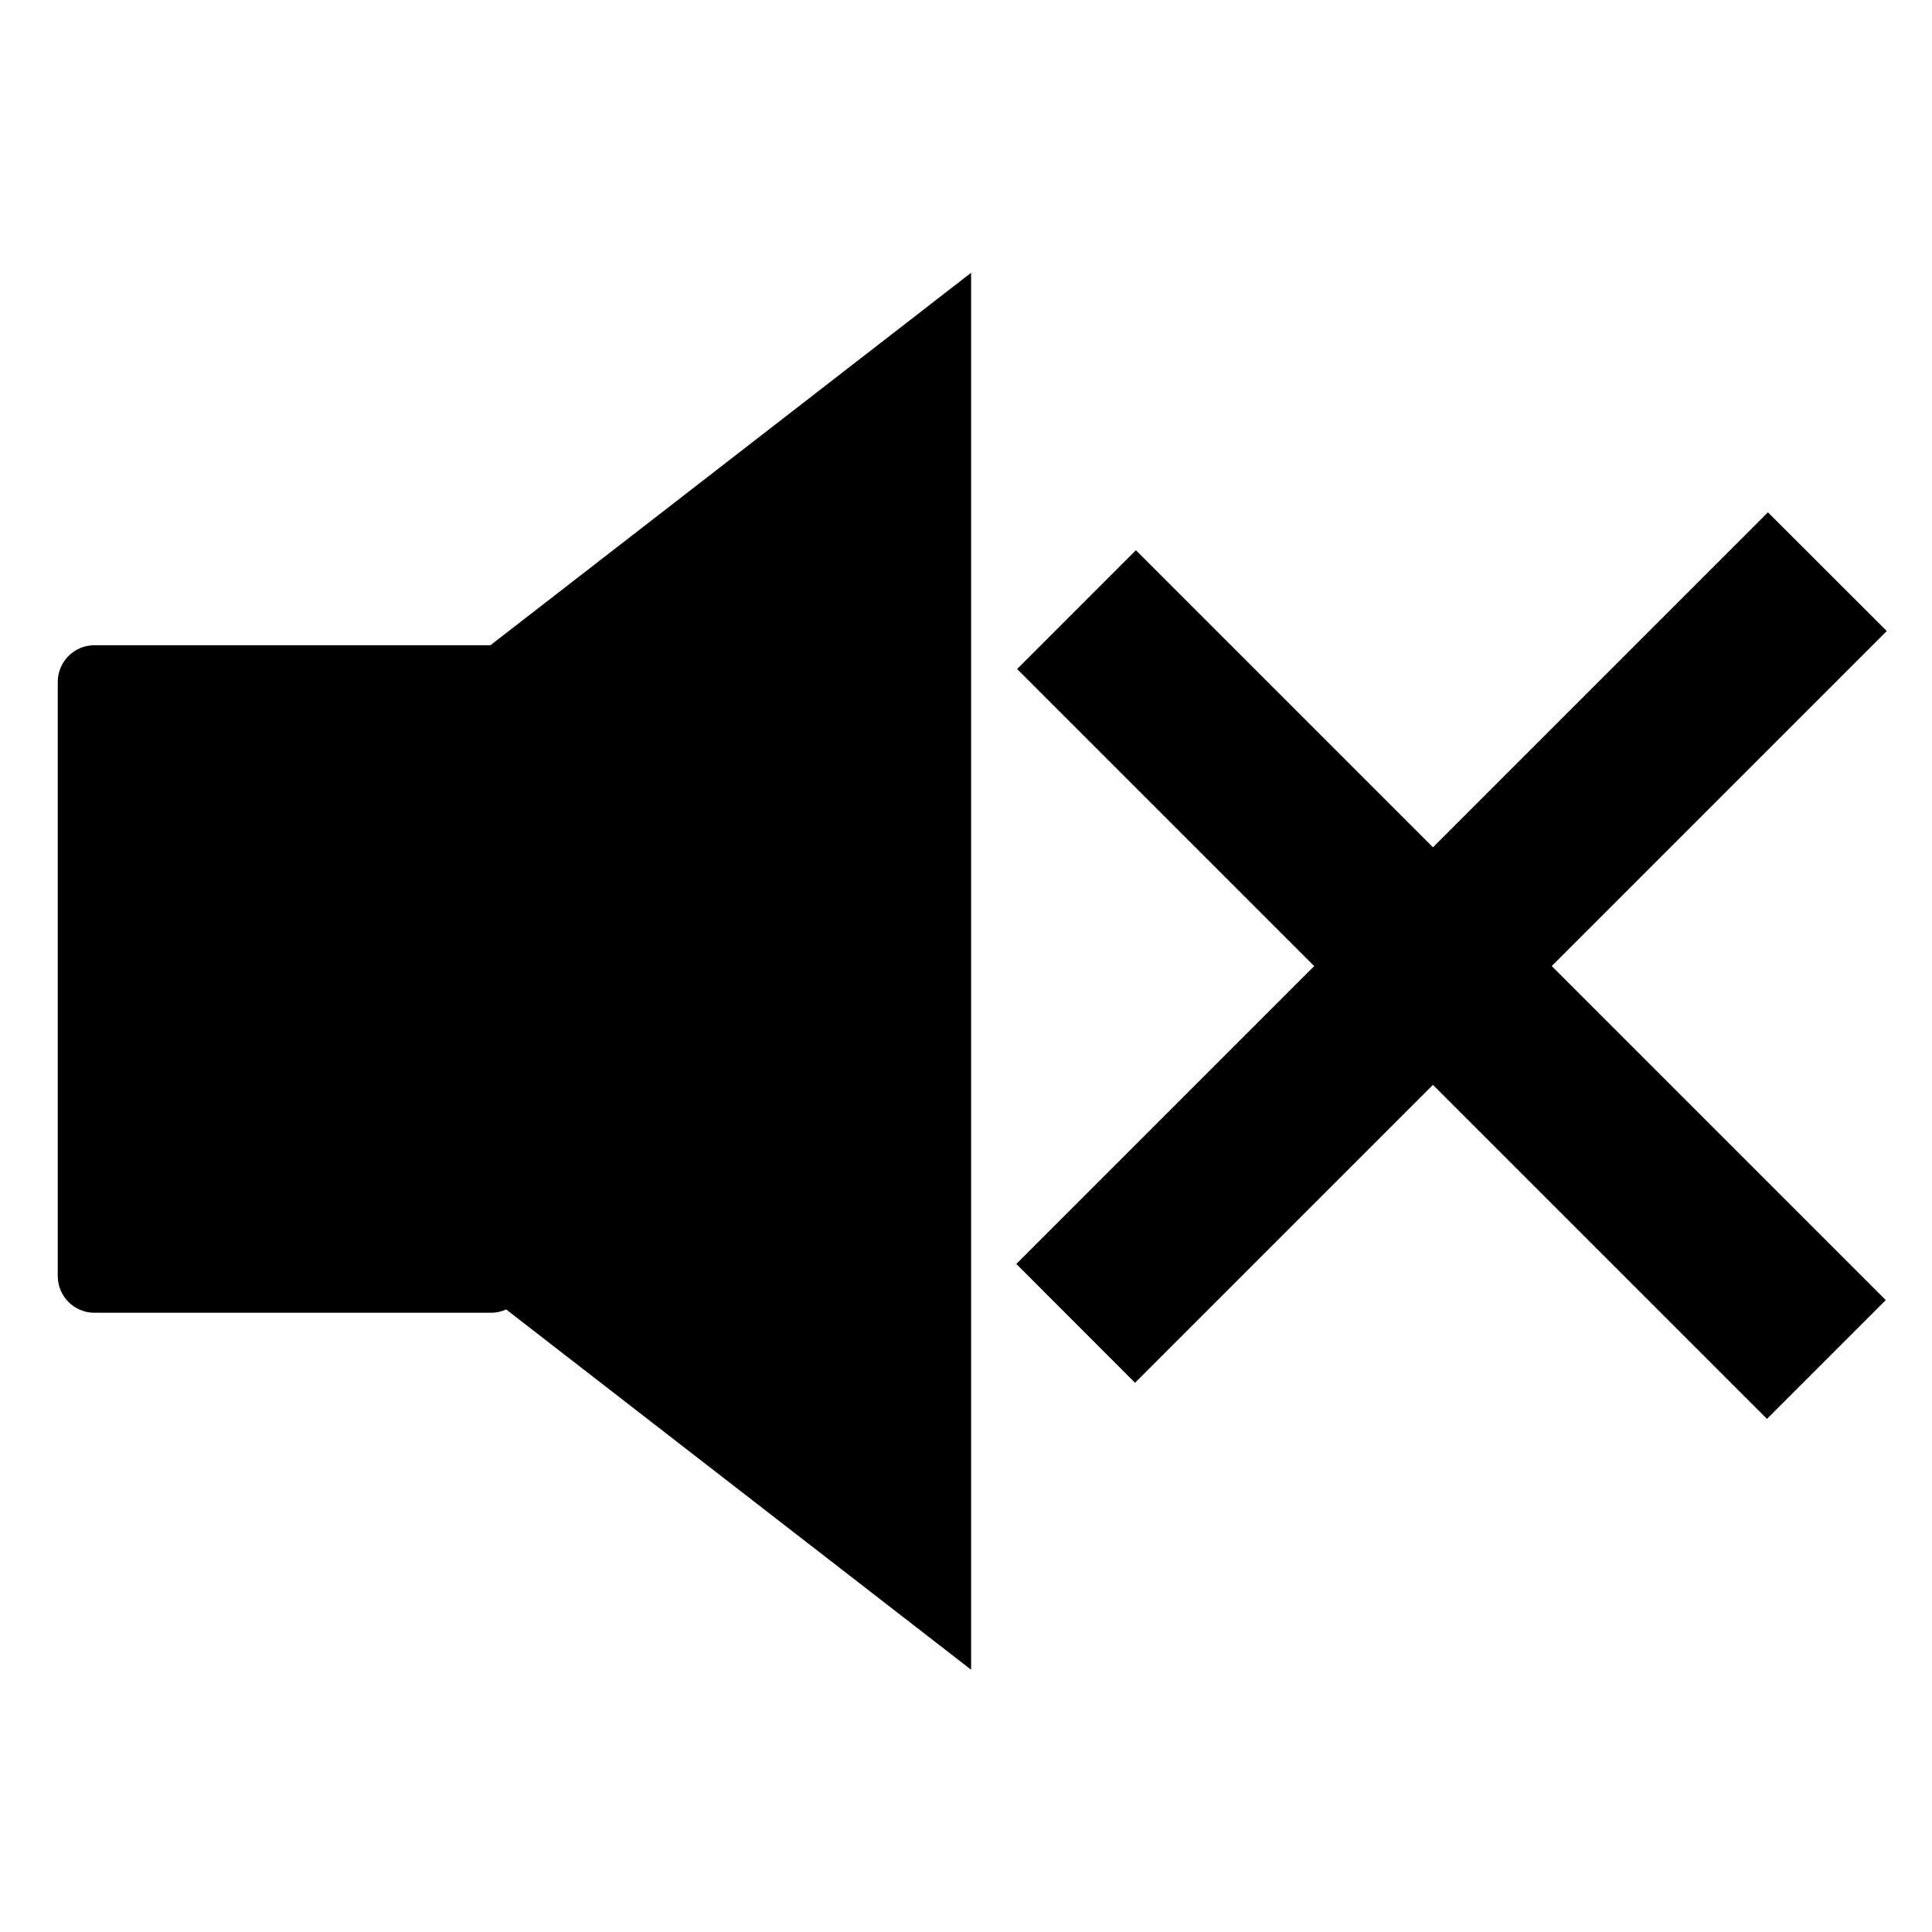
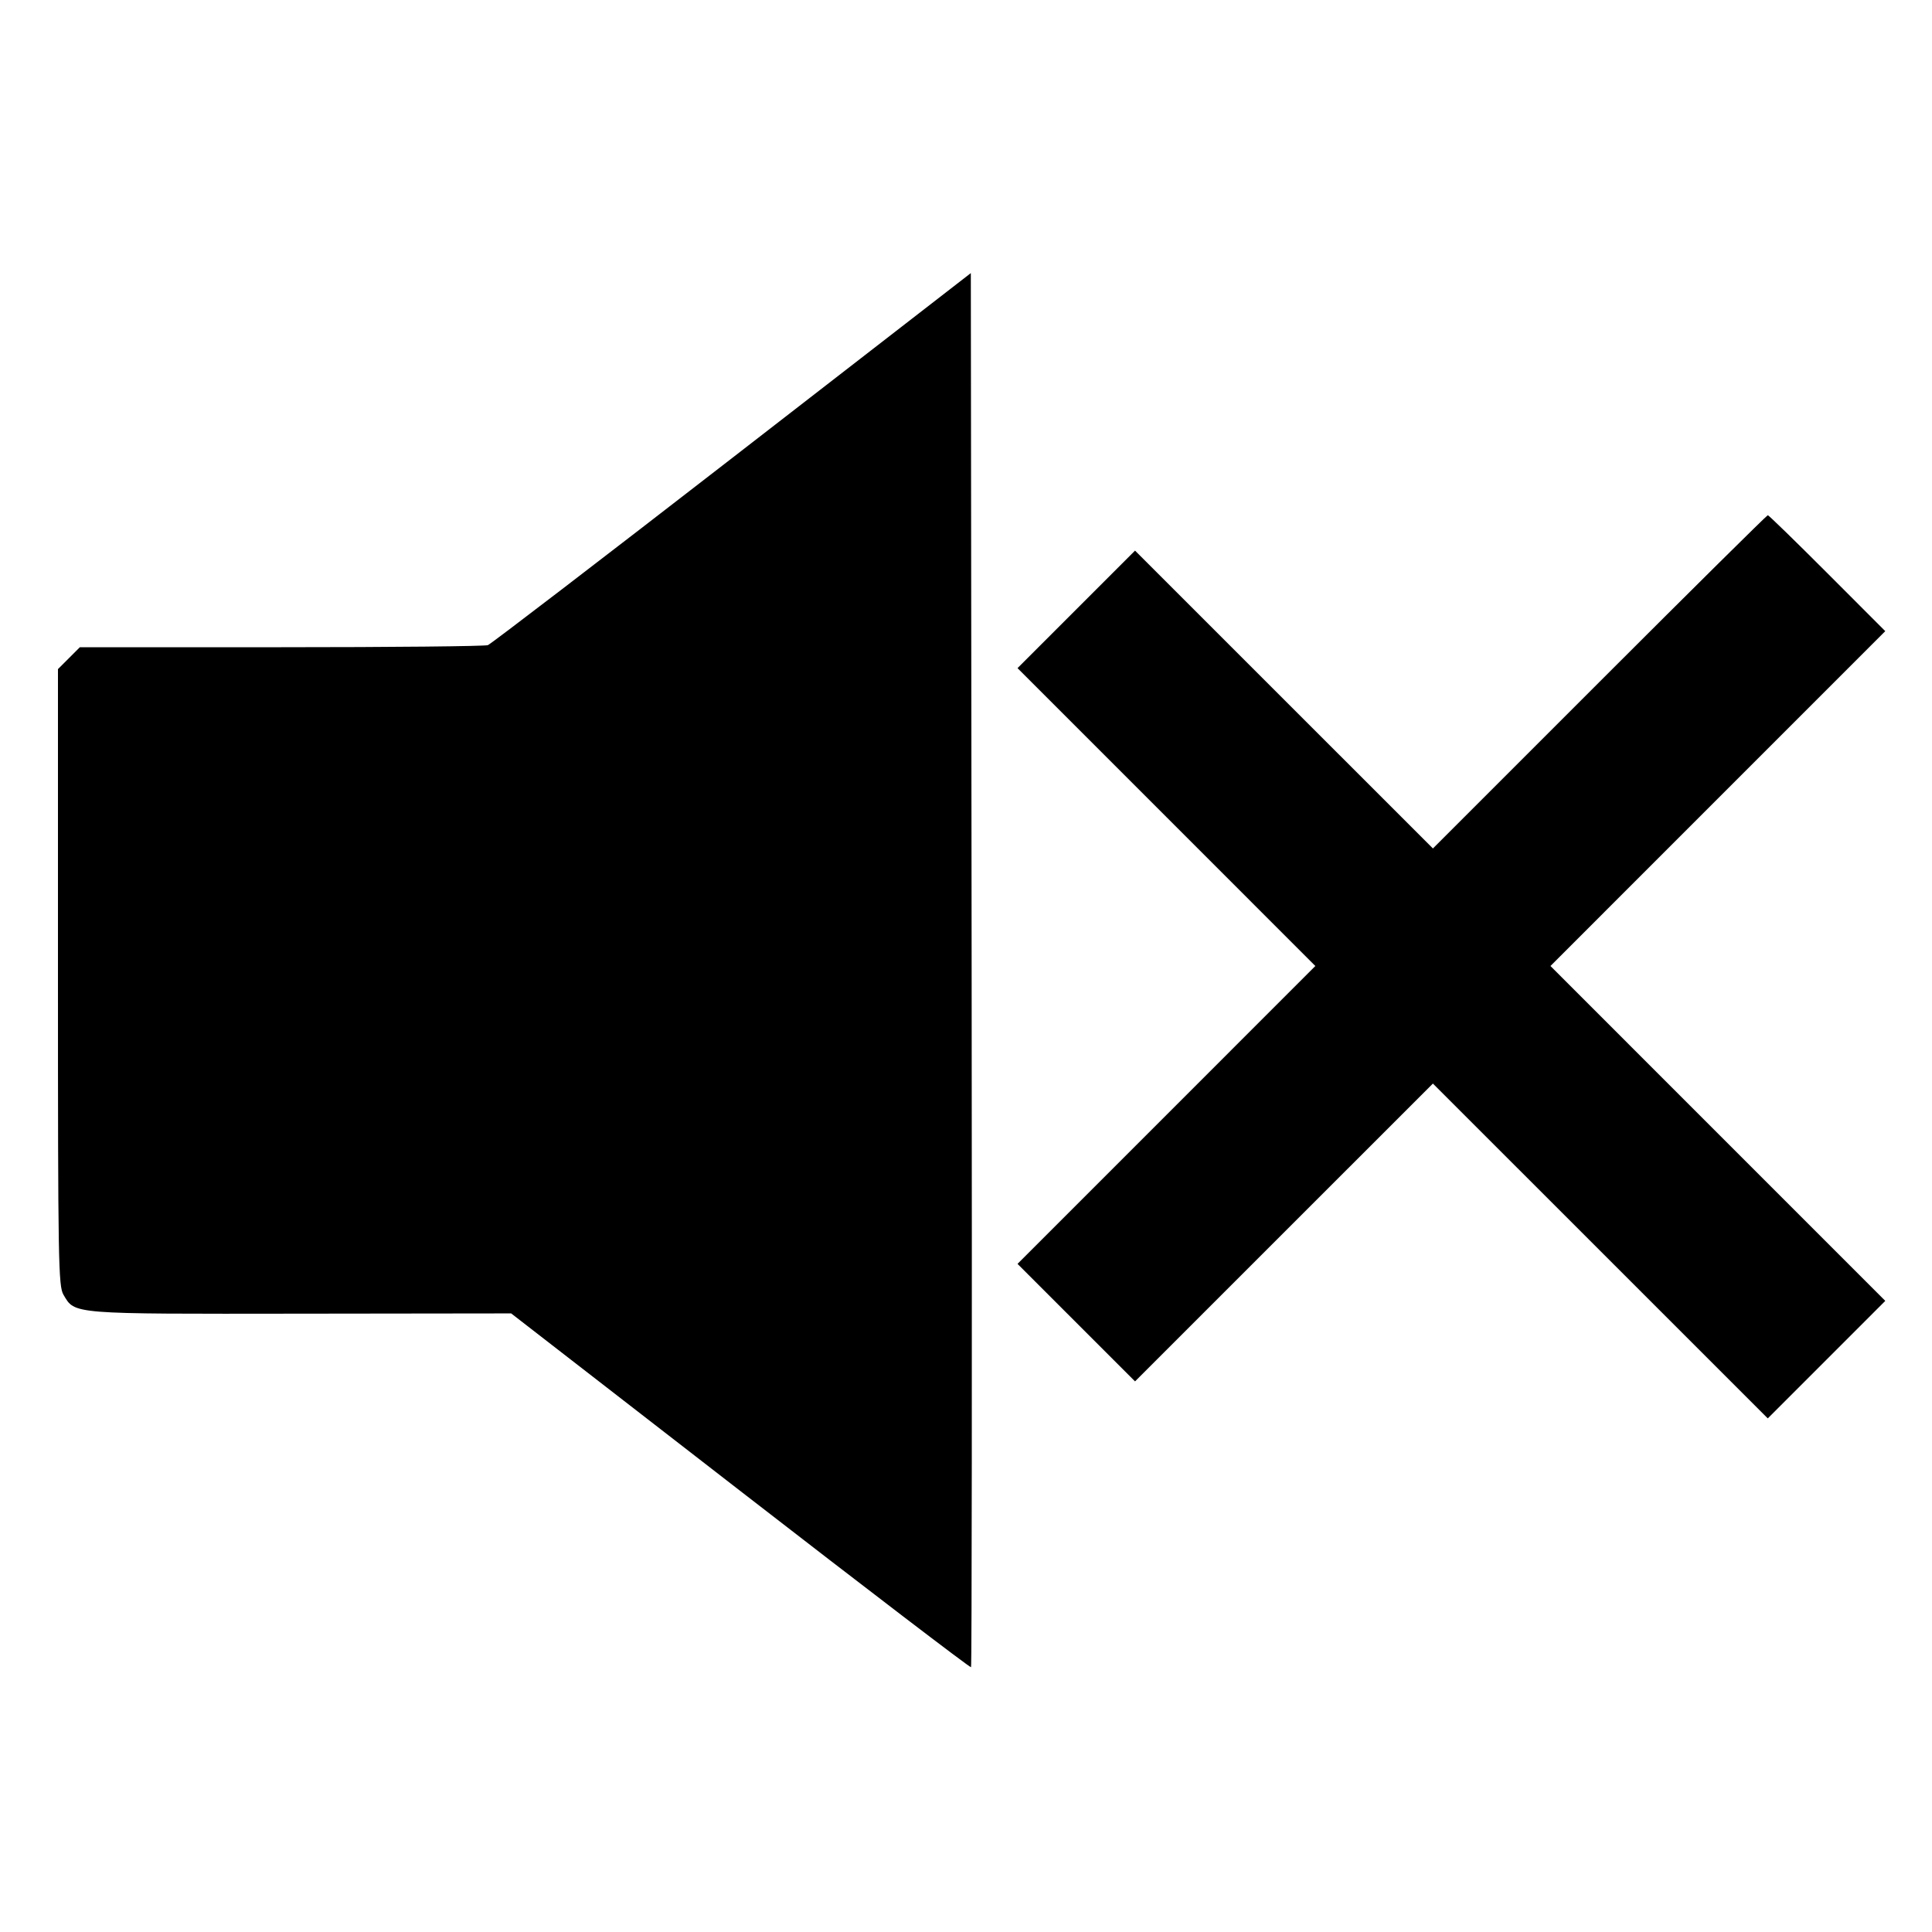
- <svg xmlns="http://www.w3.org/2000/svg" id="Volume" width="184" height="184" viewBox="0 0 184 184">
-   <defs>
-     <style>
-       .cls-1 {
-         stroke: #000;
-         stroke-width: 1px;
-         fill-rule: evenodd;
-       }
-     </style>
-   </defs>
-   <g id="speaker_Mute" data-name="speaker Mute">
-     <g id="speaker_copy" data-name="speaker copy">
-       <path class="cls-1" d="M9,61.949h37.75a3,3,0,0,1,3,3v56.575a3,3,0,0,1-3,3H9a3,3,0,0,1-3-3V64.949A3,3,0,0,1,9,61.949Z" />
-       <path id="Triangle_181" data-name="Triangle 181" class="cls-1" d="M7.453,92.5L91.986,27V158Z" />
-       <path id="Line_1" data-name="Line 1" class="cls-1" d="M97.574,63.716L108.18,53.109l70.711,70.711-10.607,10.606Z" />
-       <path id="Line_1_copy" data-name="Line 1 copy" class="cls-1" d="M168.378,49.5L178.985,60.1,108.1,130.985,97.5,120.378Z" />
-     </g>
-   </g>
+ <svg xmlns="http://www.w3.org/2000/svg" width="184" height="184">
+   <path d="M69.722 43.626c-12.507 9.69-22.971 17.707-23.256 17.816-.284.109-9.144.198-19.688.198H7.605l-1.042 1.043-1.043 1.042v29.347c0 27.111.04 29.414.523 30.232 1.11 1.879.553 1.835 22.578 1.807l20.061-.025 21.83 16.917c12.007 9.304 21.892 16.855 21.967 16.78.075-.074.101-29.979.058-66.455l-.077-66.319-22.738 17.617m82.615 21.31-15.869 15.869-14.185-14.182-14.185-14.183-5.596 5.596-5.595 5.595 14.182 14.185L125.271 92l-14.182 14.184-14.182 14.185 5.595 5.595 5.596 5.596 14.184-14.182 14.185-14.182 15.946 15.944 15.947 15.945 5.596-5.596 5.595-5.596-15.944-15.946L147.662 92l15.944-15.946 15.943-15.945-5.515-5.521c-3.033-3.037-5.585-5.521-5.671-5.521-.086 0-7.298 7.141-16.026 15.869" fill-rule="evenodd" />
</svg>
